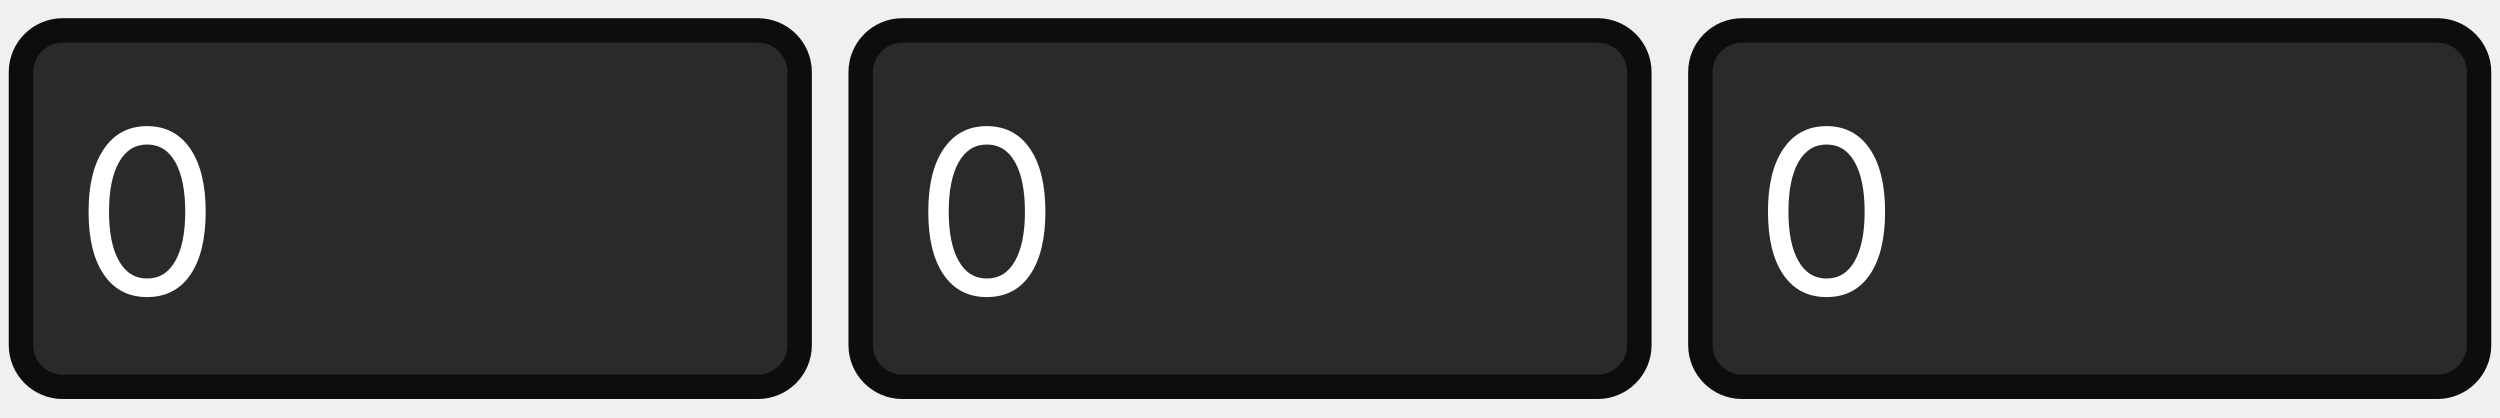
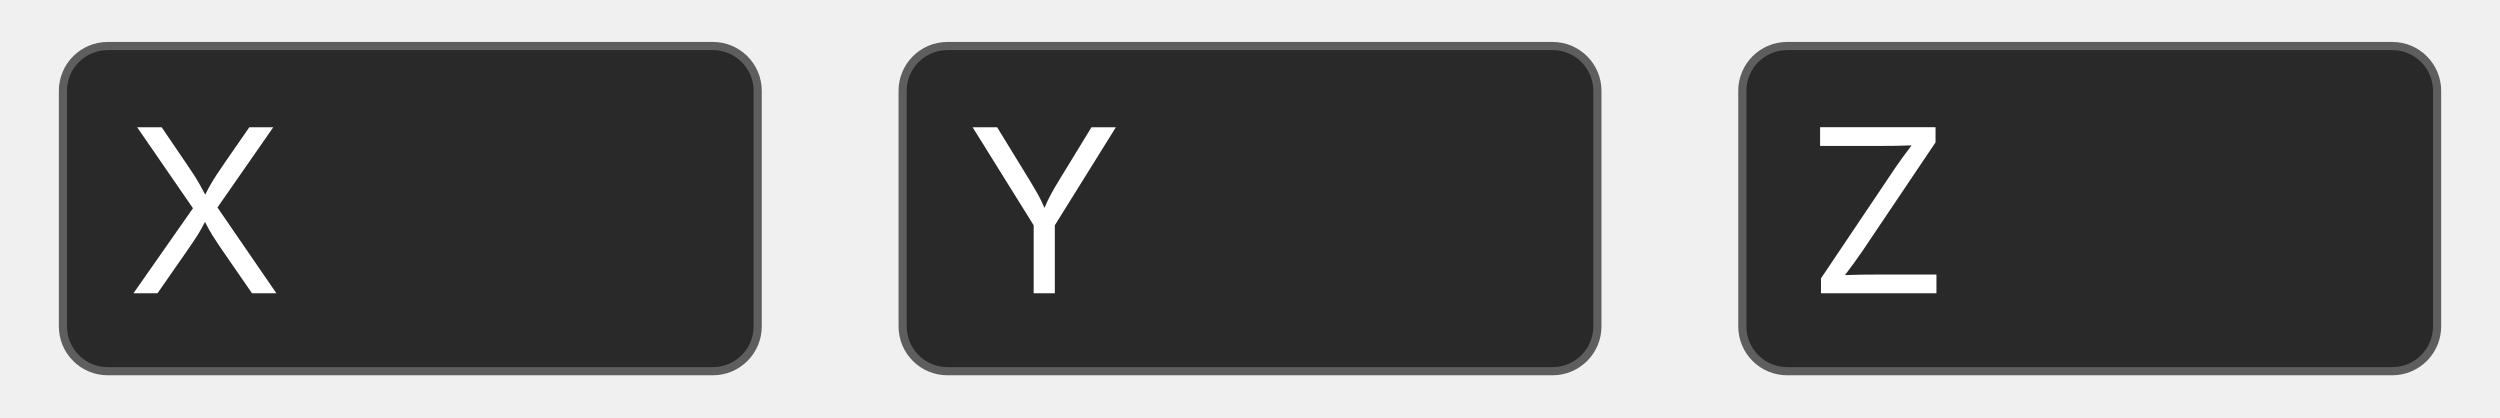
<svg xmlns="http://www.w3.org/2000/svg" id="Layer_1" data-name="Layer 1" viewBox="0 0 1534 256">
  <defs>
    <style>
      .cls-1 {
-         fill: #2a2a2a;
+         fill: #fff;
      }

      .cls-2 {
-         fill: #fff;
+         fill: #5e5e5e;
      }

      .cls-3 {
-         fill: #0d0d0d;
+         fill: #292929;
      }
    </style>
  </defs>
  <g>
-     <rect class="cls-1" x="528.11" y="18.66" width="477.79" height="218.68" rx="25.63" ry="25.63" />
-     <path class="cls-3" d="M980.27,26.16c10,0,18.13,8.13,18.13,18.13v167.42c0,10-8.13,18.13-18.13,18.13h-426.53c-10,0-18.13-8.13-18.13-18.13V44.29c0-10,8.13-18.13,18.13-18.13h426.53M980.27,11.16h-426.53c-18.3,0-33.13,14.83-33.13,33.13v167.42c0,18.3,14.83,33.13,33.13,33.13h426.53c18.3,0,33.13-14.83,33.13-33.13V44.29c0-18.3-14.83-33.13-33.13-33.13h0Z" />
+     <rect class="cls-3" x="38.61" y="28.24" width="426.31" height="199.53" rx="27.5" ry="27.5" />
+     <path class="cls-2" d="M437.42,30.74c13.79,0,25,11.21,25,25v144.53c0,13.79-11.21,25-25,25H66.11c-13.79,0-25-11.21-25-25V55.74c0-13.79,11.21-25,25-25h371.31ZM437.42,25.74H66.11c-16.57,0-30,13.43-30,30v144.53c0,16.57,13.43,30,30,30h371.31c16.57,0,30-13.43,30-30V55.74c0-16.57-13.43-30-30-30h0Z" />
  </g>
-   <path class="cls-2" d="M605.52,182.29c-11.38,0-20.22-4.57-26.5-13.71-6.29-9.14-9.43-22.03-9.43-38.67s3.17-29.44,9.5-38.67c6.33-9.23,15.14-13.85,26.43-13.85s20.16,4.62,26.47,13.85c6.31,9.23,9.46,22.13,9.46,38.67s-3.13,29.53-9.39,38.67c-6.26,9.14-15.11,13.71-26.54,13.71ZM605.52,170.9c7.5,0,13.27-3.6,17.31-10.8,4.05-7.2,6.07-17.27,6.07-30.21s-2.02-23.15-6.07-30.38c-4.05-7.22-9.82-10.83-17.31-10.83s-13.21,3.62-17.28,10.87c-4.07,7.25-6.1,17.36-6.1,30.34s2.03,23.01,6.1,30.21c4.07,7.2,9.83,10.8,17.28,10.8Z" />
+   <path class="cls-1" d="M81.89,179.95l36.51-52.17-34.26-49.71h15.04l14.7,21.61c2.01,2.92,3.67,5.4,4.99,7.45,1.32,2.05,2.52,4.02,3.59,5.91,1.07,1.89,2.22,4.02,3.45,6.39,1.18-2.37,2.32-4.5,3.42-6.39,1.09-1.89,2.31-3.86,3.66-5.91,1.34-2.05,3.02-4.54,5.03-7.45l14.97-21.61h14.7l-34.26,49.23,36.17,52.65h-14.97l-17.85-25.85c-2.55-3.74-4.61-6.83-6.15-9.27-1.55-2.44-3.17-5.32-4.85-8.65-1.64,3.24-3.26,6.1-4.86,8.58-1.6,2.49-3.69,5.6-6.29,9.33l-17.98,25.85h-14.77Z" />
  <g>
-     <path class="cls-1" d="M1068.97,18.66h426.53c14.14,0,25.63,11.48,25.63,25.63v167.42c0,14.14-11.48,25.63-25.63,25.63h-426.53c-14.14,0-25.63-11.48-25.63-25.63V44.29c0-14.14,11.48-25.63,25.63-25.63Z" />
-     <path class="cls-3" d="M1495.51,26.16c10,0,18.13,8.13,18.13,18.13v167.42c0,10-8.13,18.13-18.13,18.13h-426.53c-10,0-18.13-8.13-18.13-18.13V44.29c0-10,8.13-18.13,18.13-18.13h426.53M1495.51,11.16h-426.53c-18.3,0-33.13,14.83-33.13,33.13v167.42c0,18.3,14.83,33.13,33.13,33.13h426.53c18.3,0,33.13-14.83,33.13-33.13V44.29c0-18.3-14.83-33.13-33.13-33.13h0Z" />
+     <rect class="cls-3" x="553.85" y="28.24" width="426.31" height="199.53" rx="27.5" ry="27.5" />
+     <path class="cls-2" d="M952.66,30.74c13.79,0,25,11.21,25,25v144.53c0,13.79-11.21,25-25,25h-371.31c-13.79,0-25-11.21-25-25V55.74c0-13.79,11.21-25,25-25h371.31ZM952.66,25.74h-371.31c-16.57,0-30,13.43-30,30v144.53c0,16.57,13.43,30,30,30h371.31c16.57,0,30-13.43,30-30V55.74c0-16.57-13.43-30-30-30h0Z" />
  </g>
-   <path class="cls-2" d="M1120.76,182.29c-11.38,0-20.22-4.57-26.5-13.71-6.29-9.14-9.43-22.03-9.43-38.67s3.17-29.44,9.5-38.67c6.33-9.23,15.14-13.85,26.43-13.85s20.16,4.62,26.47,13.85c6.31,9.23,9.46,22.13,9.46,38.67s-3.13,29.53-9.39,38.67c-6.26,9.14-15.11,13.71-26.54,13.71ZM1120.76,170.9c7.5,0,13.27-3.6,17.31-10.8,4.05-7.2,6.07-17.27,6.07-30.21s-2.02-23.15-6.07-30.38c-4.05-7.22-9.82-10.83-17.31-10.83s-13.21,3.62-17.28,10.87c-4.07,7.25-6.1,17.36-6.1,30.34s2.03,23.01,6.1,30.21c4.07,7.2,9.83,10.8,17.28,10.8Z" />
+   <path class="cls-1" d="M634.26,179.95v-41.71l-37.47-60.17h15.04l20.17,32.89c1.73,2.83,3.3,5.5,4.72,8.03s2.8,5.39,4.17,8.58c1.37-3.28,2.76-6.2,4.17-8.75,1.41-2.55,2.94-5.17,4.58-7.86l20.1-32.89h14.97l-37.47,60.17v41.71h-12.99Z" />
  <g>
-     <rect class="cls-1" x="12.87" y="18.66" width="477.79" height="218.68" rx="25.63" ry="25.63" />
-     <path class="cls-3" d="M465.03,26.16c10,0,18.13,8.13,18.13,18.13v167.42c0,10-8.13,18.13-18.13,18.13H38.49c-10,0-18.13-8.13-18.13-18.13V44.29c0-10,8.13-18.13,18.13-18.13h426.53M465.03,11.16H38.49C20.2,11.16,5.37,25.99,5.37,44.29v167.42c0,18.3,14.83,33.13,33.13,33.13h426.53c18.3,0,33.13-14.83,33.13-33.13V44.29c0-18.3-14.83-33.13-33.13-33.13h0Z" />
+     <rect class="cls-3" x="1069.08" y="28.24" width="426.31" height="199.53" rx="27.5" ry="27.5" />
+     <path class="cls-2" d="M1467.9,30.74c13.79,0,25,11.21,25,25v144.53c0,13.79-11.21,25-25,25h-371.31c-13.79,0-25-11.21-25-25V55.74c0-13.79,11.21-25,25-25h371.31ZM1467.9,25.74h-371.31c-16.57,0-30,13.43-30,30v144.53c0,16.57,13.43,30,30,30h371.31c16.57,0,30-13.43,30-30V55.74c0-16.57-13.43-30-30-30h0Z" />
  </g>
-   <path class="cls-2" d="M90.28,182.29c-11.38,0-20.22-4.57-26.5-13.71-6.29-9.14-9.43-22.03-9.43-38.67s3.17-29.44,9.5-38.67c6.33-9.23,15.14-13.85,26.43-13.85s20.16,4.62,26.47,13.85c6.31,9.23,9.46,22.13,9.46,38.67s-3.13,29.53-9.39,38.67c-6.26,9.14-15.11,13.71-26.54,13.71ZM90.28,170.9c7.5,0,13.27-3.6,17.31-10.8,4.05-7.2,6.07-17.27,6.07-30.21s-2.02-23.15-6.07-30.38c-4.05-7.22-9.82-10.83-17.31-10.83s-13.21,3.62-17.28,10.87c-4.07,7.25-6.1,17.36-6.1,30.34s2.03,23.01,6.1,30.21c4.07,7.2,9.83,10.8,17.28,10.8Z" />
+   <path class="cls-1" d="M1117.36,179.95v-9.16l45.54-67.76c1.55-2.28,3.18-4.58,4.89-6.91,1.71-2.32,3.43-4.63,5.16-6.91-3.37.14-6.77.23-10.19.27-3.42.05-6.82.07-10.19.07h-35.76v-11.49h70.84v9.3l-44.86,66.67c-1.69,2.46-3.43,4.93-5.23,7.42-1.8,2.49-3.64,4.93-5.5,7.35,3.37-.14,6.73-.23,10.09-.27,3.35-.04,6.71-.07,10.08-.07h35.97v11.49h-70.84Z" />
</svg>
